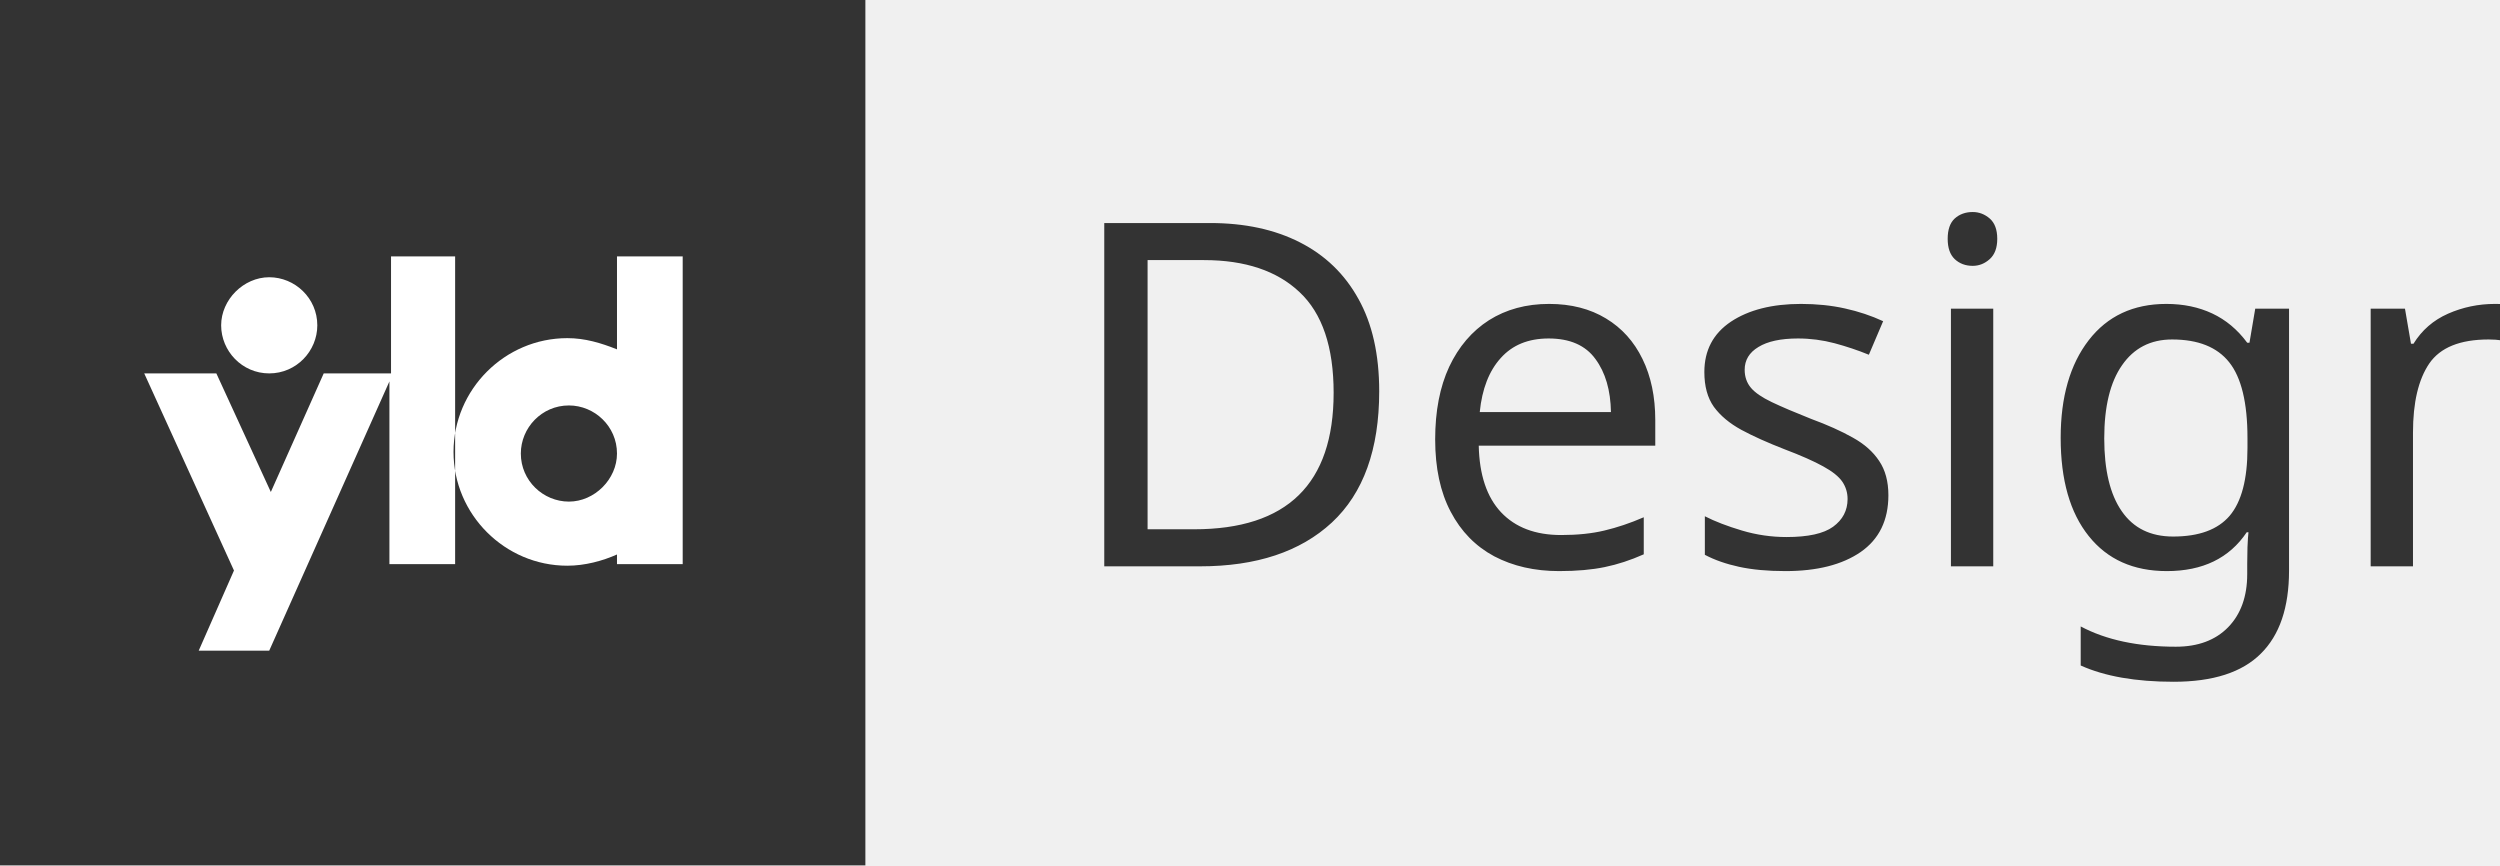
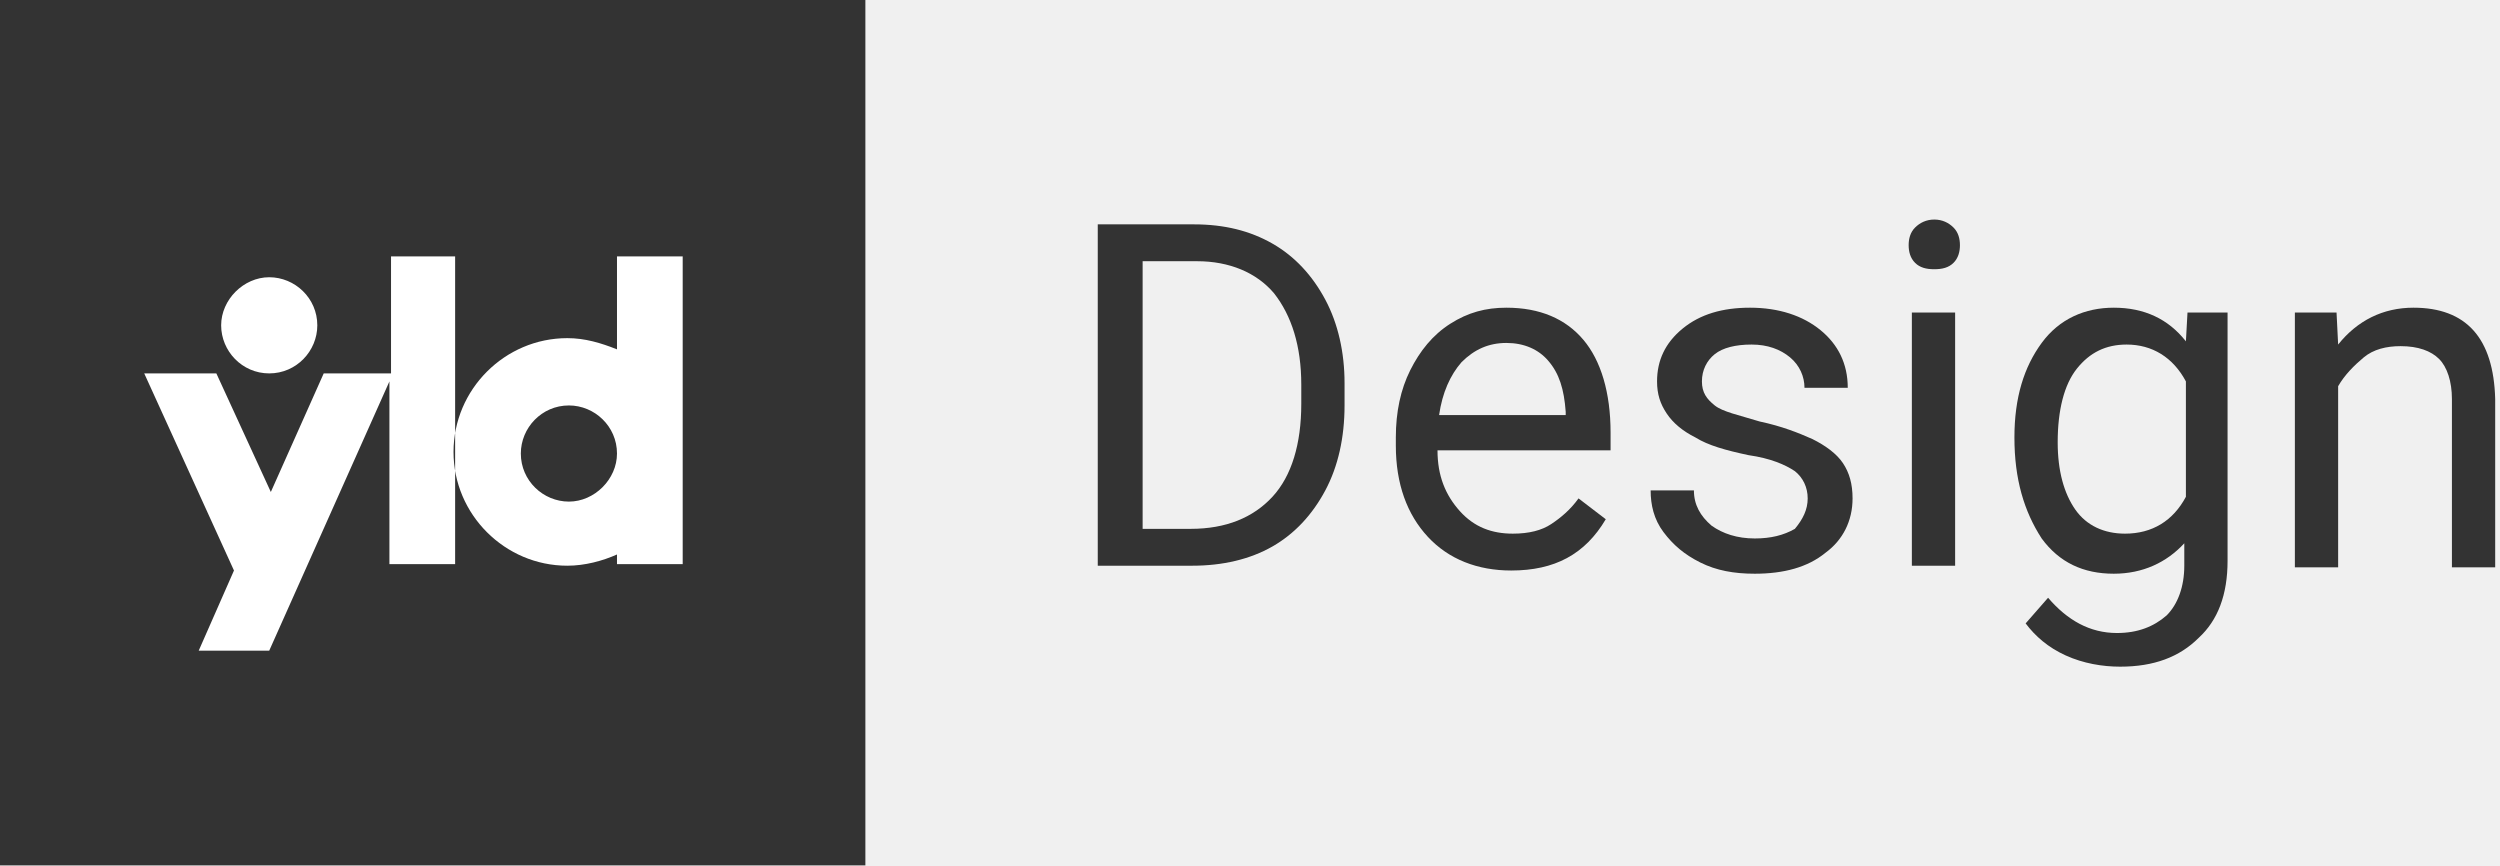
<svg xmlns="http://www.w3.org/2000/svg" version="1.1" id="Layer_1" x="0px" y="0px" viewBox="0 0 156 54" style="enable-background:new 0 0 156 54;" xml:space="preserve">
  <style type="text/css">
- 	.st0{fill:#333333;}
- 	.st1{font-family:'Roboto-Regular';}
- 	.st2{font-size:30px;}
- 	.st3{fill-rule:evenodd;clip-rule:evenodd;fill:#333333;}
- 	.st4{fill-rule:evenodd;clip-rule:evenodd;fill:#FFFFFF;}
+ 	.st0{enable-background:new    ;}
+ 	.st1{fill:#333333;}
+ 	.st2{fill-rule:evenodd;clip-rule:evenodd;fill:#333333;}
+ 	.st3{fill-rule:evenodd;clip-rule:evenodd;fill:#FFFFFF;}
</style>
  <g>
-     <text transform="matrix(1 0 0 1 66 35.3394)" class="st0 st1 st2">Design</text>
+     <g class="st0">
+       <path class="st1" d="M68.5,35.3V14h6c1.9,0,3.5,0.4,4.9,1.2s2.5,2,3.3,3.5c0.8,1.5,1.2,3.3,1.2,5.2v1.4c0,2-0.4,3.8-1.2,5.3    c-0.8,1.5-1.9,2.7-3.3,3.5c-1.4,0.8-3.1,1.2-5,1.2H68.5z M71.3,16.3V33h3c2.2,0,3.9-0.7,5.1-2c1.2-1.3,1.8-3.3,1.8-5.8V24    c0-2.4-0.6-4.3-1.7-5.7c-1.1-1.3-2.8-2-4.8-2H71.3z" />
+       <path class="st1" d="M94.3,35.6c-2.1,0-3.9-0.7-5.2-2.1c-1.3-1.4-2-3.3-2-5.7v-0.5c0-1.6,0.3-3,0.9-4.2c0.6-1.2,1.4-2.2,2.5-2.9    c1.1-0.7,2.2-1,3.5-1c2.1,0,3.7,0.7,4.8,2s1.7,3.3,1.7,5.8v1.1H89.7c0,1.6,0.5,2.8,1.4,3.8c0.9,1,2,1.4,3.3,1.4    c1,0,1.8-0.2,2.4-0.6s1.2-0.9,1.7-1.6l1.7,1.3C98.9,34.6,97,35.6,94.3,35.6z M94,21.4c-1.1,0-2,0.4-2.8,1.2    c-0.7,0.8-1.2,1.9-1.4,3.3h7.9v-0.2c-0.1-1.4-0.4-2.4-1.1-3.2C96,21.8,95.1,21.4,94,21.4z" />
+       <path class="st1" d="M112.8,31.1c0-0.7-0.3-1.3-0.8-1.7c-0.6-0.4-1.5-0.8-2.9-1c-1.4-0.3-2.5-0.6-3.3-1.1    c-0.8-0.4-1.4-0.9-1.8-1.5c-0.4-0.6-0.6-1.2-0.6-2c0-1.3,0.5-2.4,1.6-3.3c1.1-0.9,2.5-1.3,4.2-1.3c1.8,0,3.3,0.5,4.4,1.4    c1.1,0.9,1.7,2.1,1.7,3.6h-2.7c0-0.7-0.3-1.4-0.9-1.9c-0.6-0.5-1.4-0.8-2.4-0.8c-1,0-1.8,0.2-2.3,0.6s-0.8,1-0.8,1.7    c0,0.7,0.3,1.1,0.8,1.5s1.5,0.6,2.8,1c1.4,0.3,2.4,0.7,3.3,1.1c0.8,0.4,1.5,0.9,1.9,1.5c0.4,0.6,0.6,1.3,0.6,2.2    c0,1.4-0.6,2.6-1.7,3.4c-1.1,0.9-2.6,1.3-4.4,1.3c-1.3,0-2.4-0.2-3.4-0.7s-1.7-1.1-2.3-1.9c-0.6-0.8-0.8-1.7-0.8-2.6h2.7    c0,0.9,0.4,1.6,1.1,2.2c0.7,0.5,1.6,0.8,2.7,0.8c1,0,1.8-0.2,2.5-0.6C112.5,32.4,112.8,31.8,112.8,31.1z" />
+       <path class="st1" d="M119.1,15.3c0-0.4,0.1-0.8,0.4-1.1c0.3-0.3,0.7-0.5,1.2-0.5s0.9,0.2,1.2,0.5s0.4,0.7,0.4,1.1    s-0.1,0.8-0.4,1.1s-0.7,0.4-1.2,0.4s-0.9-0.1-1.2-0.4C119.2,16.1,119.1,15.7,119.1,15.3z M122,35.3h-2.7V19.5h2.7V35.3z" />
+       <path class="st1" d="M125.7,27.3c0-2.5,0.6-4.4,1.7-5.9c1.1-1.5,2.7-2.2,4.5-2.2c1.9,0,3.4,0.7,4.5,2.1l0.1-1.8h2.5V35    c0,2.1-0.6,3.7-1.8,4.8c-1.2,1.2-2.8,1.8-4.9,1.8c-1.1,0-2.3-0.2-3.4-0.7s-1.9-1.2-2.5-2l1.4-1.6c1.2,1.4,2.6,2.2,4.3,2.2    c1.3,0,2.3-0.4,3.1-1.1c0.7-0.7,1.1-1.8,1.1-3.1v-1.4c-1.1,1.2-2.6,1.9-4.4,1.9c-1.9,0-3.4-0.7-4.5-2.2    C126.3,31.9,125.7,29.9,125.7,27.3z M128.4,27.6c0,1.8,0.4,3.2,1.1,4.2c0.7,1,1.8,1.5,3.1,1.5c1.7,0,3-0.8,3.8-2.3v-7.2    c-0.8-1.5-2.1-2.3-3.7-2.3c-1.3,0-2.3,0.5-3.1,1.5S128.4,25.6,128.4,27.6z" />
+       <path class="st1" d="M145.8,19.5l0.1,2c1.2-1.5,2.8-2.3,4.7-2.3c3.3,0,5,1.9,5.1,5.7v10.5H153V24.9c0-1.1-0.3-2-0.8-2.5    c-0.5-0.5-1.3-0.8-2.4-0.8c-0.9,0-1.7,0.2-2.3,0.7s-1.2,1.1-1.6,1.8v11.3h-2.7V19.5H145.8z" />
+     </g>
    <g>
-       <rect id="Rectangle-7" y="0" class="st3" width="54" height="54" />
-       <path id="Fill-1" class="st4" d="M16.8,23.3c1.7,0,3-1.4,3-3c0-1.7-1.4-3-3-3s-3,1.4-3,3C13.8,21.9,15.1,23.3,16.8,23.3z     M38.5,28.3c0-1.7-1.4-3-3-3c-1.7,0-3,1.4-3,3c0,1.7,1.4,3,3,3C37.1,31.3,38.5,29.9,38.5,28.3z M42.6,16v19.2h-4.1v-0.6    c-0.9,0.4-2,0.7-3.1,0.7c-3.9,0-7.1-3.2-7.1-7.1c0-3.9,3.2-7.1,7.1-7.1c1.1,0,2.1,0.3,3.1,0.7V16H42.6z M28.4,16v12.3v6.9h-4.1    V23.8l-7.5,16.8h-4.4l2.2-5L9,23.3h4.5l3.4,7.4l3.3-7.4h4.2V16H28.4z" />
+       <rect id="Rectangle-7" y="0" class="st2" width="54" height="54" />
+       <path id="Fill-1" class="st3" d="M16.8,23.3c1.7,0,3-1.4,3-3c0-1.7-1.4-3-3-3s-3,1.4-3,3C13.8,21.9,15.1,23.3,16.8,23.3z     M38.5,28.3c0-1.7-1.4-3-3-3c-1.7,0-3,1.4-3,3c0,1.7,1.4,3,3,3S38.5,29.9,38.5,28.3z M42.6,16v19.2h-4.1v-0.6    c-0.9,0.4-2,0.7-3.1,0.7c-3.9,0-7.1-3.2-7.1-7.1s3.2-7.1,7.1-7.1c1.1,0,2.1,0.3,3.1,0.7V16H42.6z M28.4,16v12.3v6.9h-4.1V23.8    l-7.5,16.8h-4.4l2.2-5L9,23.3h4.5l3.4,7.4l3.3-7.4h4.2V16H28.4z" />
    </g>
  </g>
</svg>
